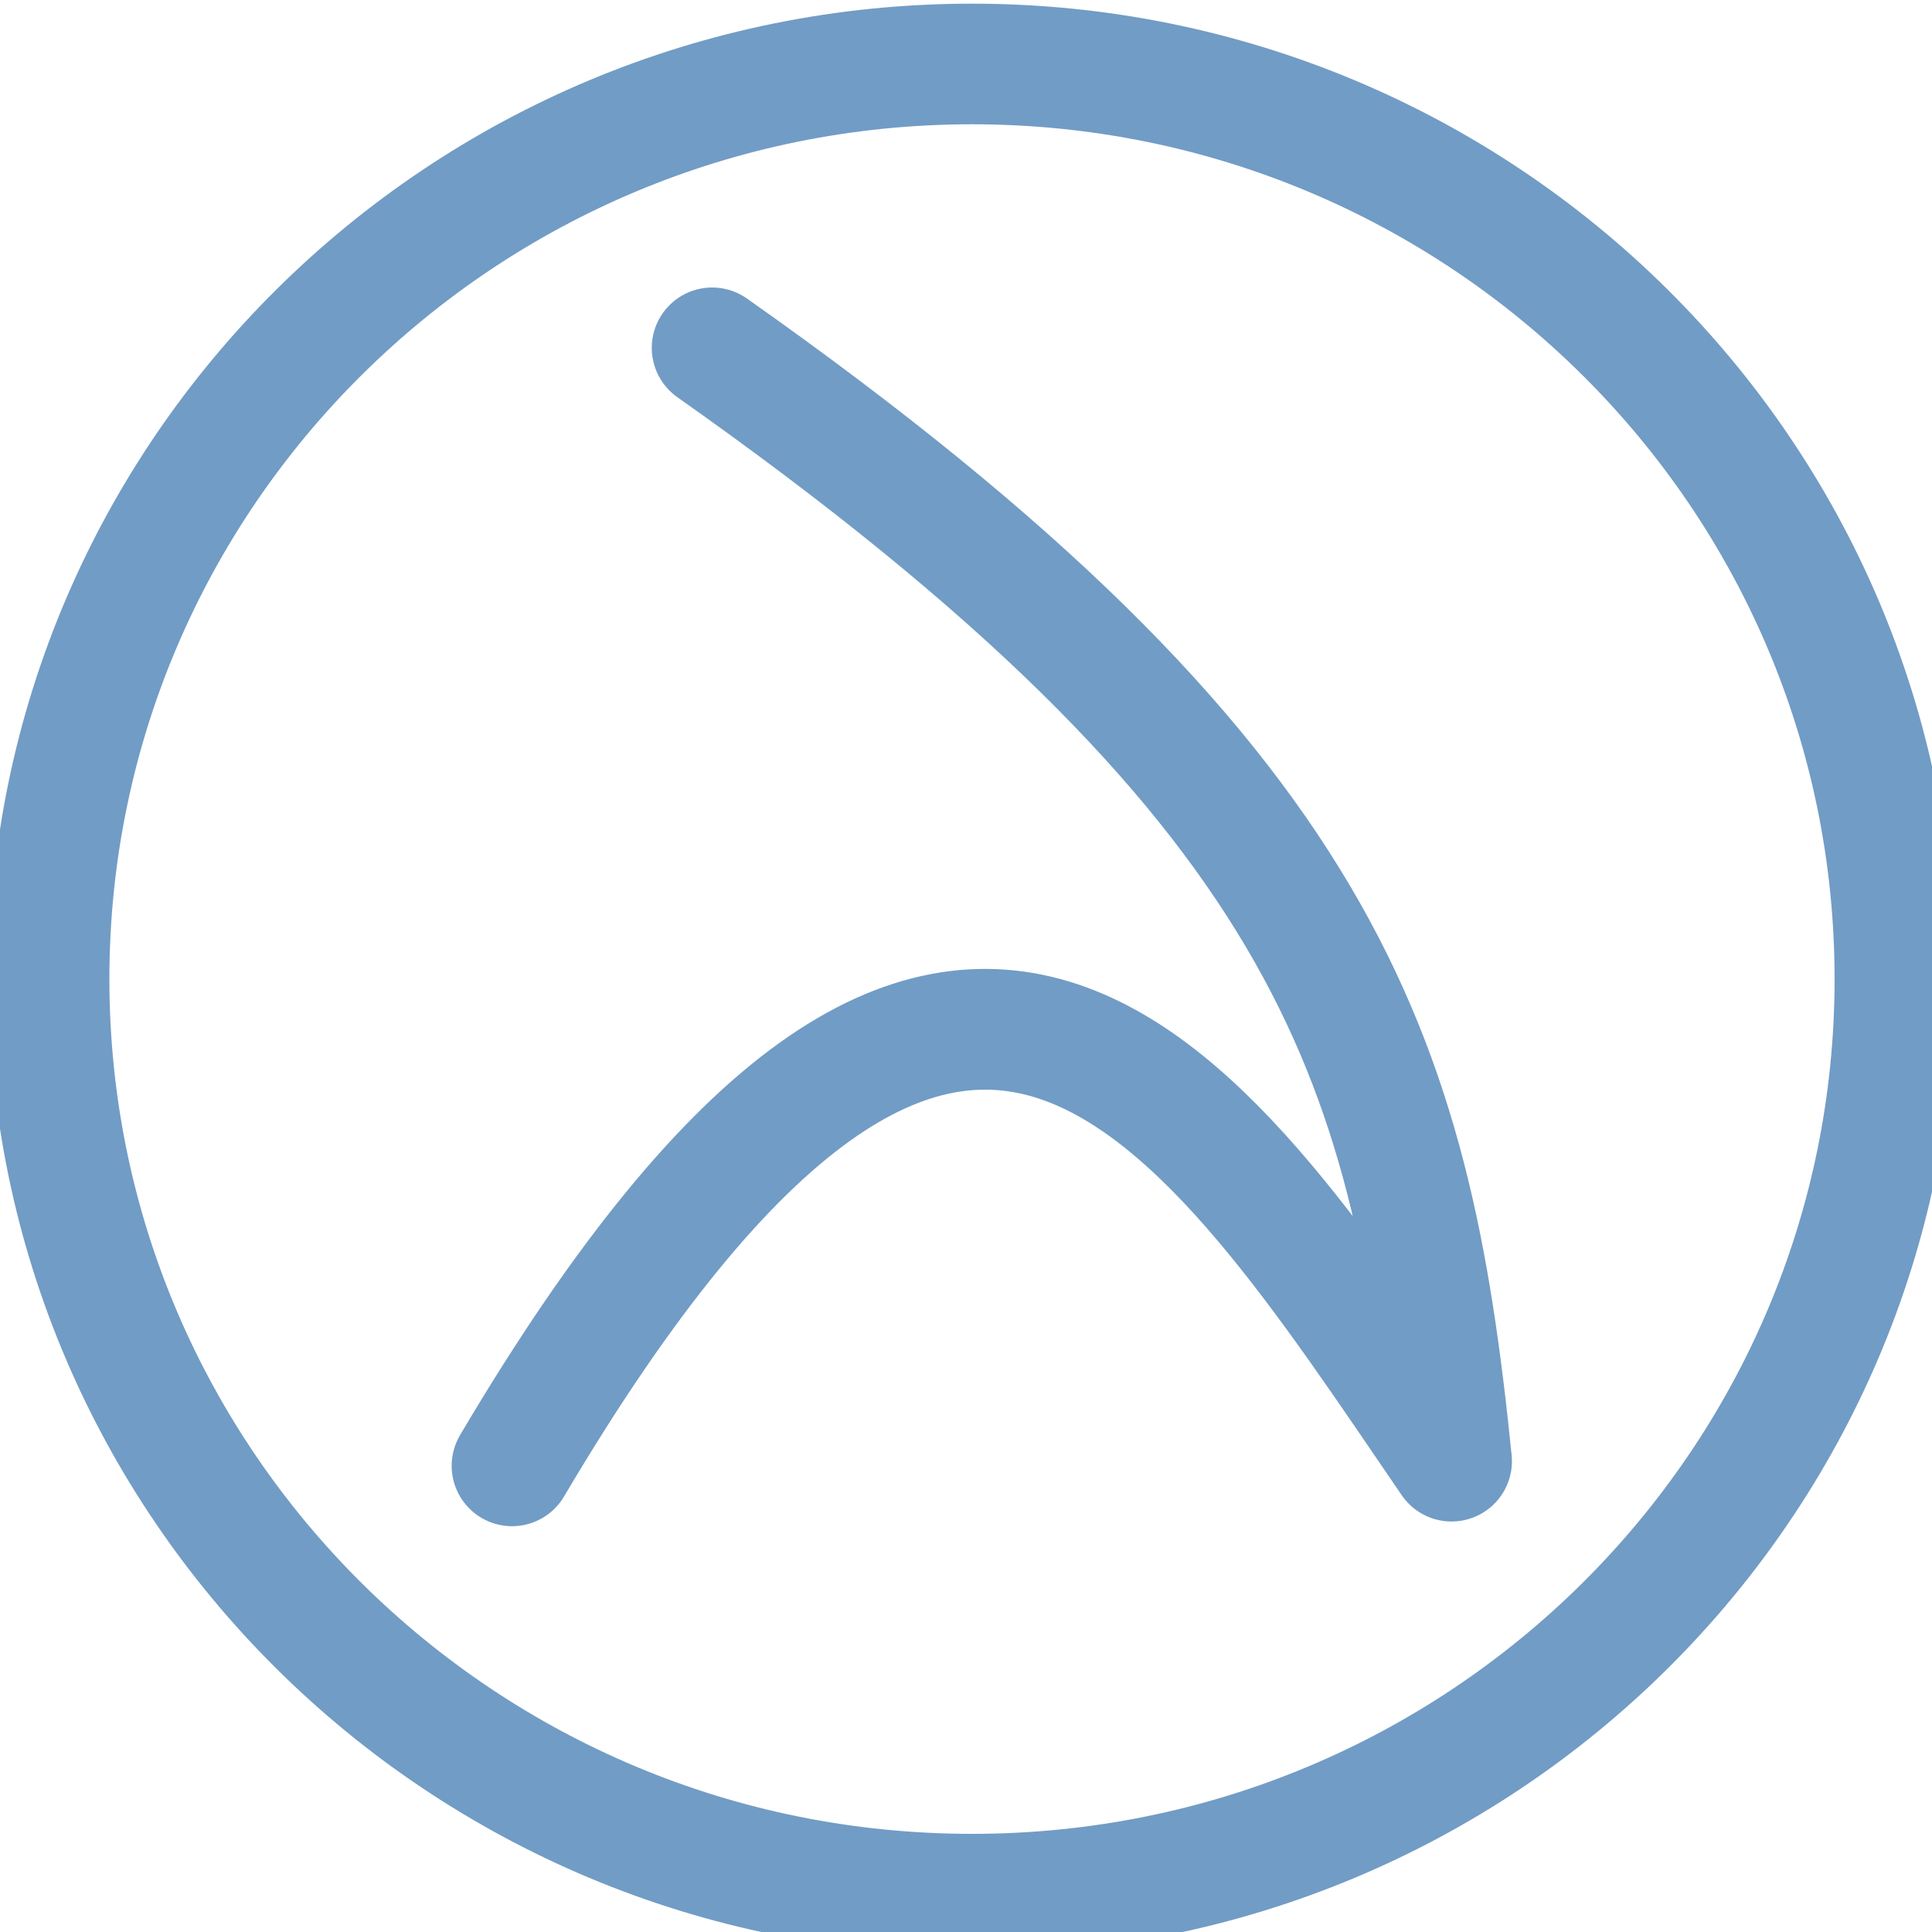
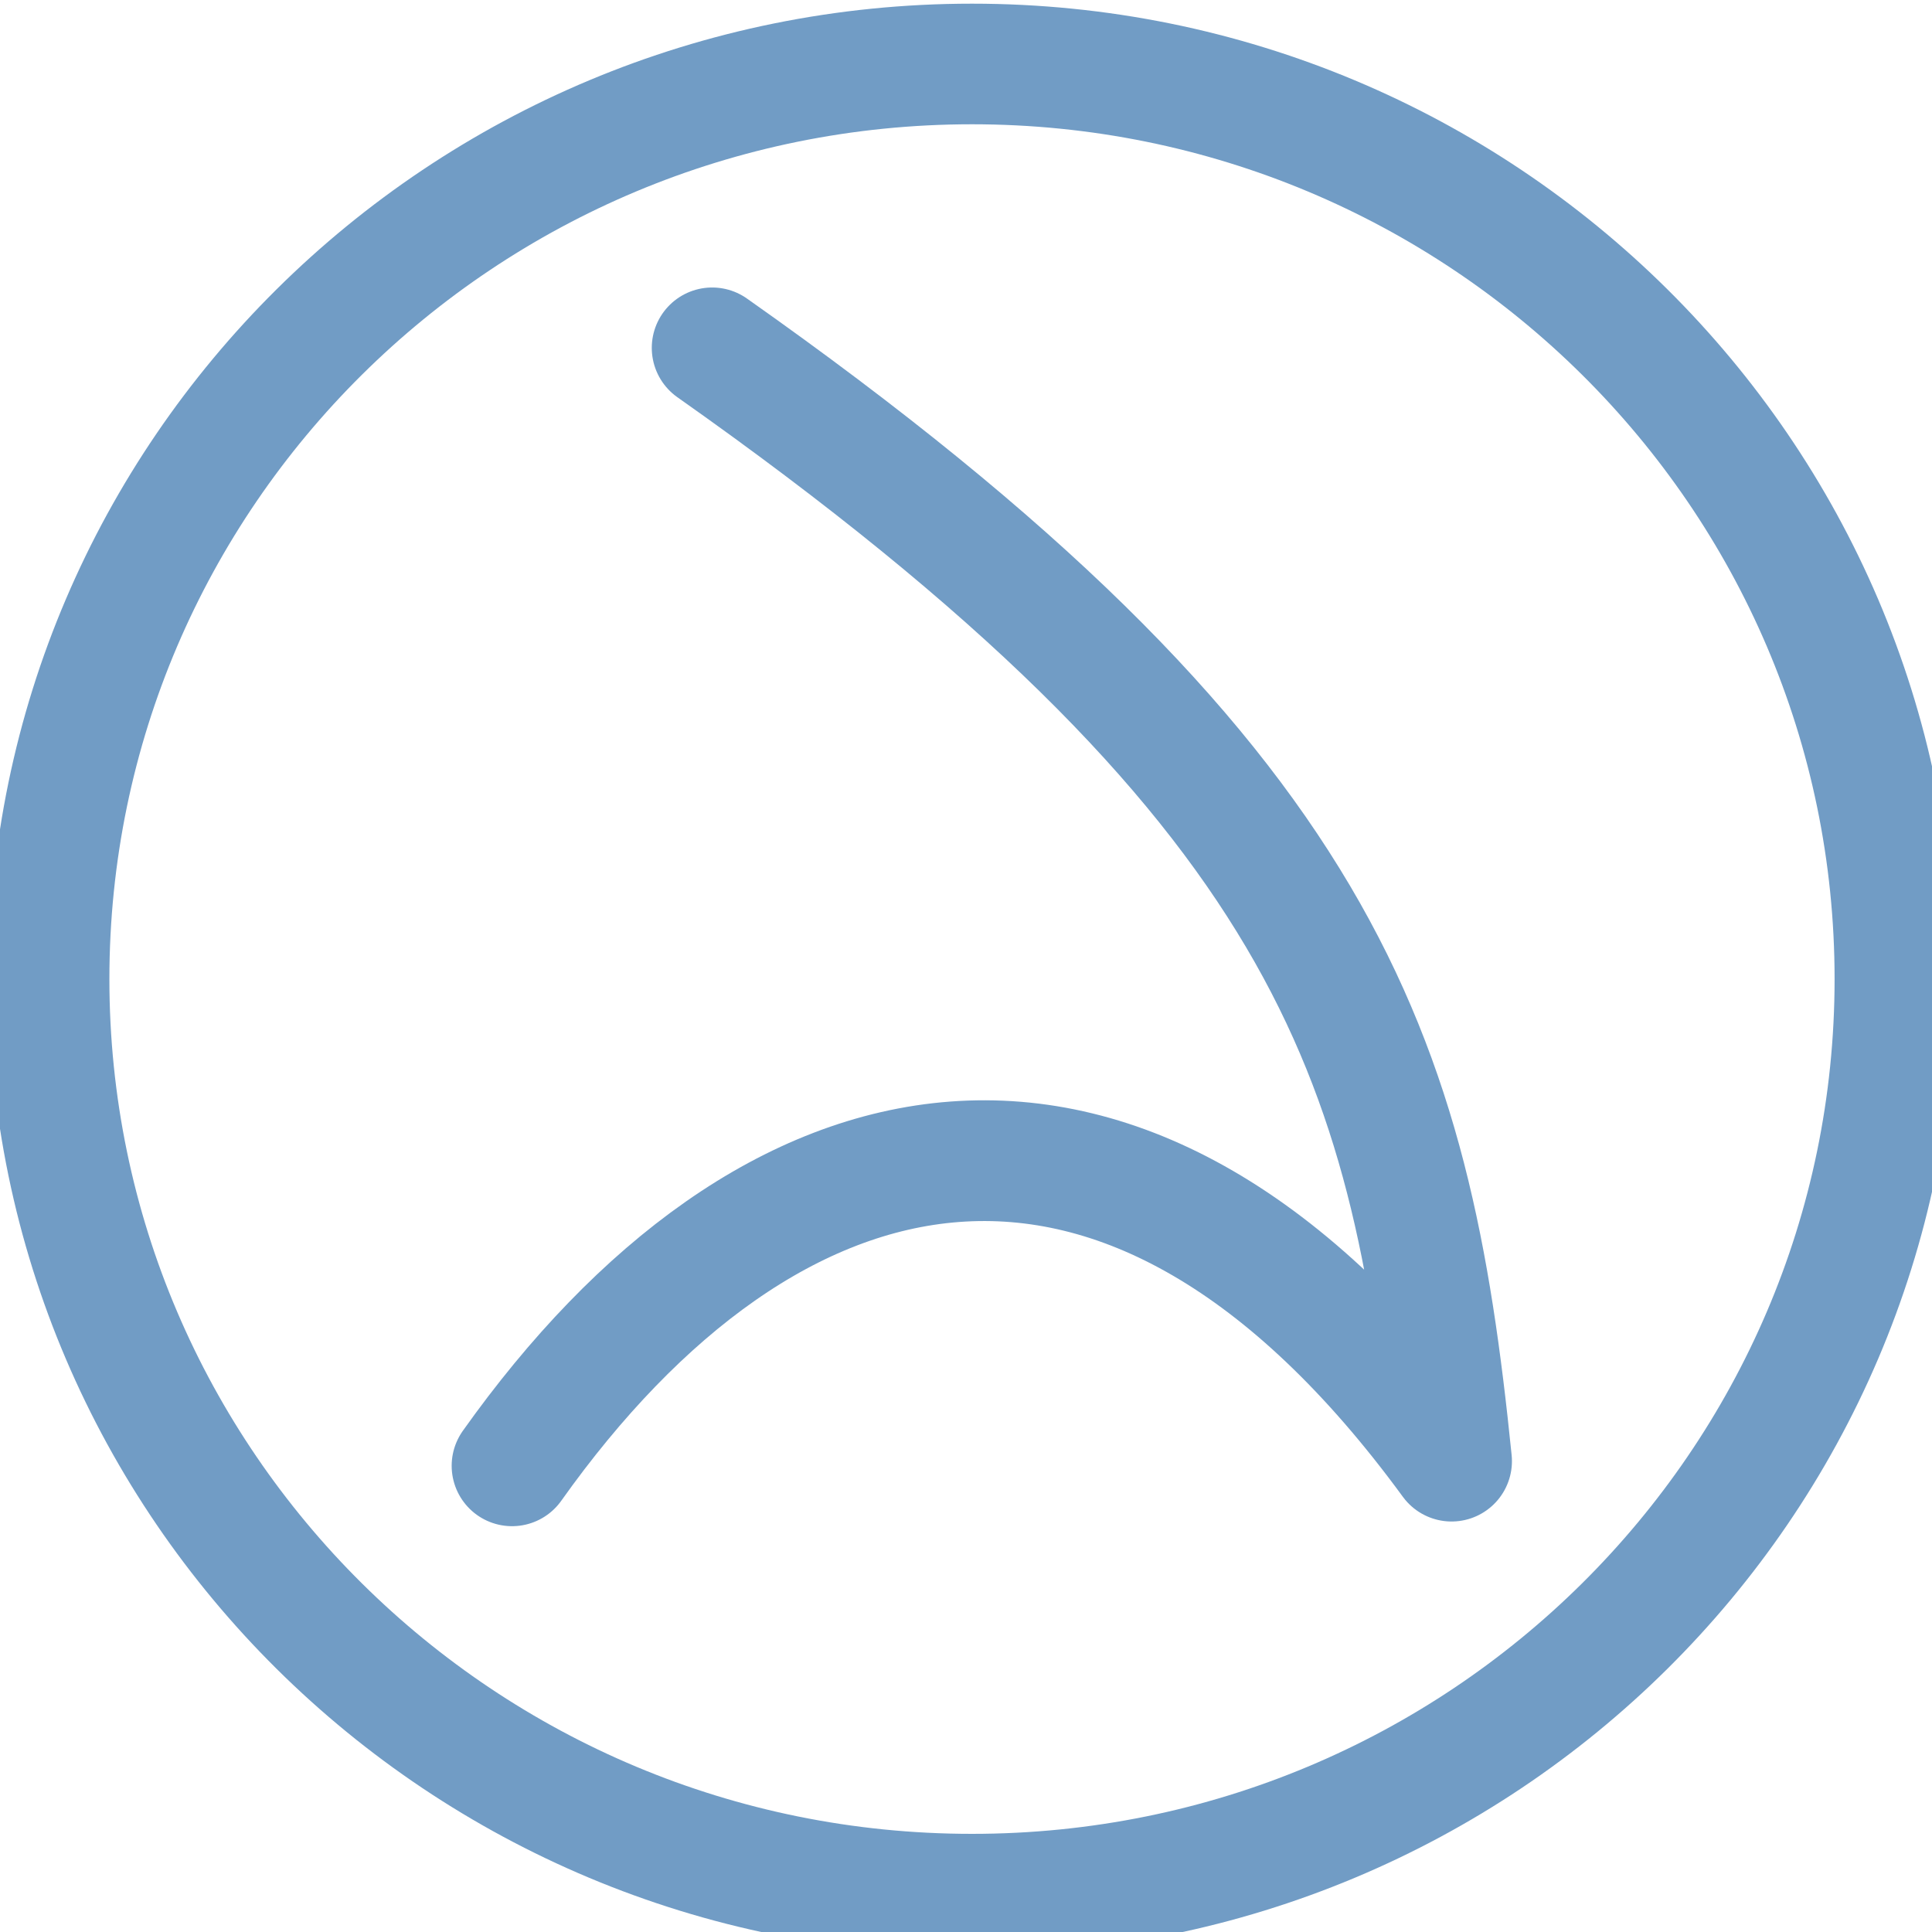
<svg xmlns="http://www.w3.org/2000/svg" width="64" height="64" id="svg4134" version="1.1">
  <defs id="defs4136" />
  <g id="layer1" transform="translate(0,-988.3622)">
-     <path style="fill:none;stroke:#719cc5;stroke-width:4;stroke-linecap:round;stroke-linejoin:round;stroke-miterlimit:4;stroke-opacity:1;stroke-dasharray:none" d="m 23.591,999.886 c 20.445,14.412 23.136,23.507 24.494,36.878 -8.193,-11.977 -16.168,-25.148 -31.123,0.155 l 0,0" id="path5176" />
+     <path style="fill:none;stroke:#719cc5;stroke-width:4;stroke-linecap:round;stroke-linejoin:round;stroke-miterlimit:4;stroke-opacity:1;stroke-dasharray:none" d="m 23.591,999.886 c 20.445,14.412 23.136,23.507 24.494,36.878 -10.807,-14.782 -22.694,-11.715 -31.123,0.155 l 0,0" id="path5176" />
    <path style="fill:none;stroke:#719cc5;stroke-width:4.069;stroke-linecap:round;stroke-linejoin:round;stroke-miterlimit:4;stroke-opacity:1;stroke-dasharray:none" id="path5199" d="m 62.124,31.107 a 31.062,30.873 0 1 1 -62.124,0 31.062,30.873 0 1 1 62.124,0 z" transform="matrix(0.9844021,0,0,0.9818814,1.620926,990.2516)" />
  </g>
</svg>
